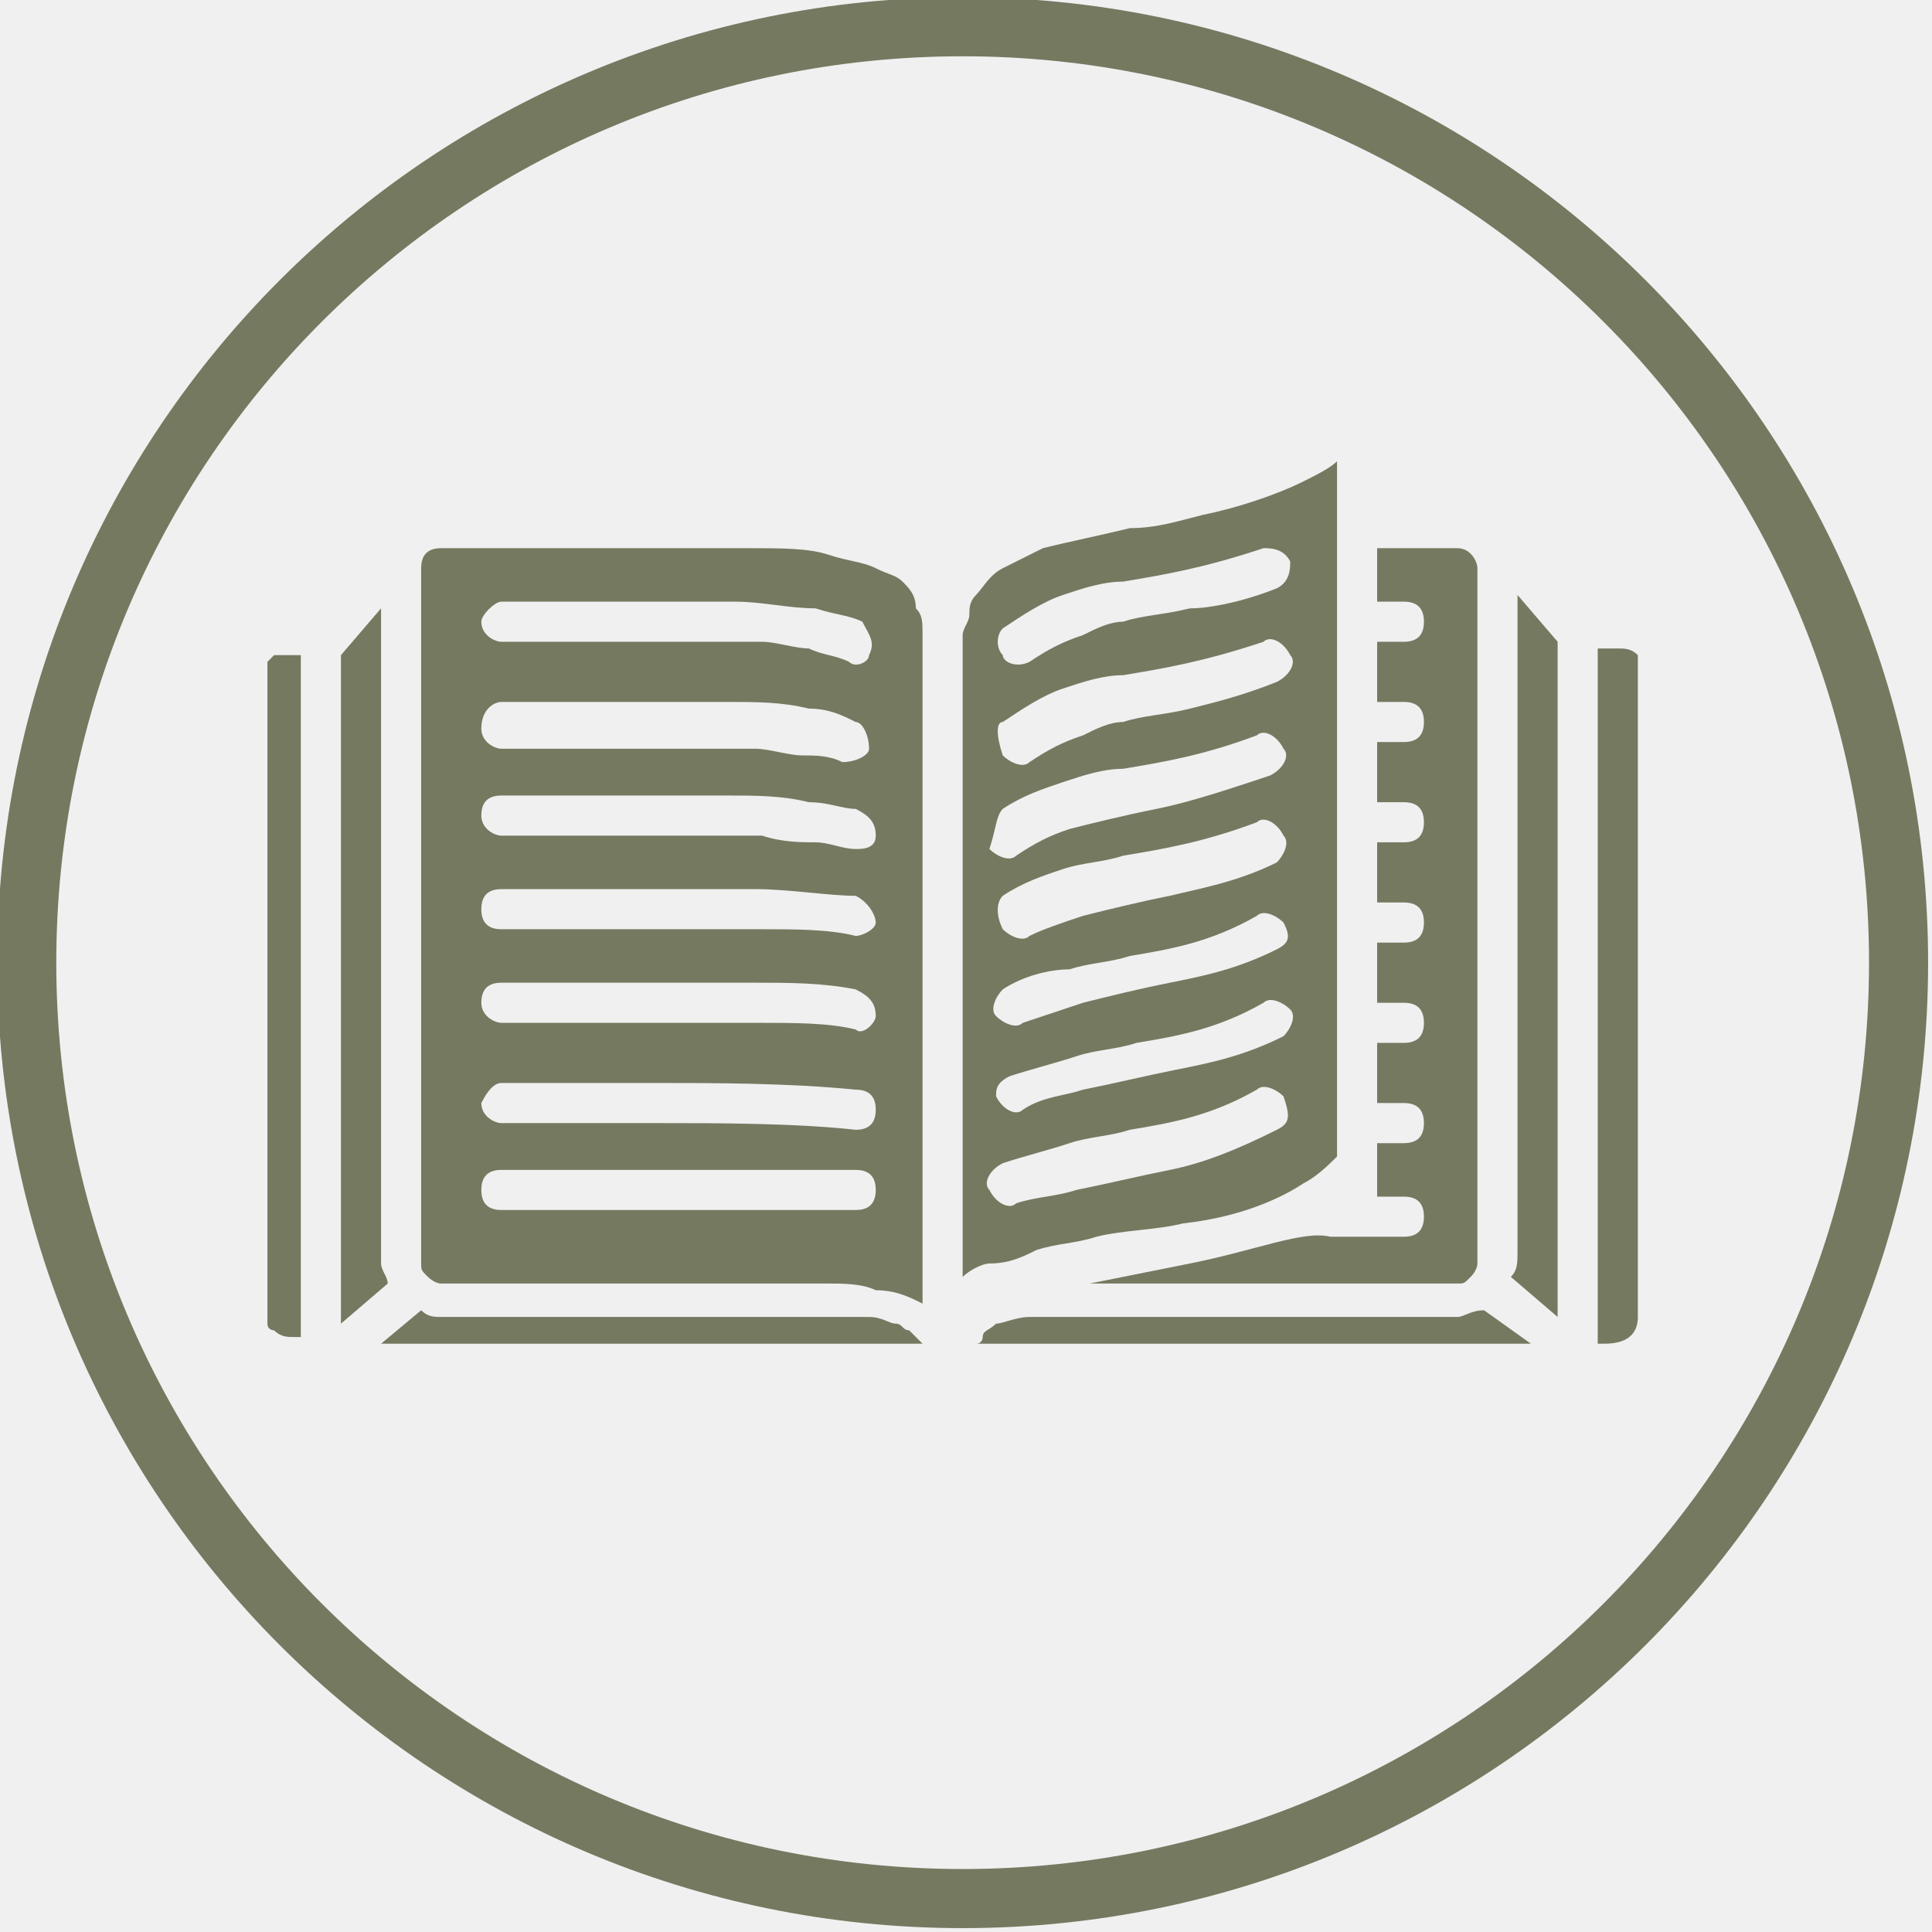
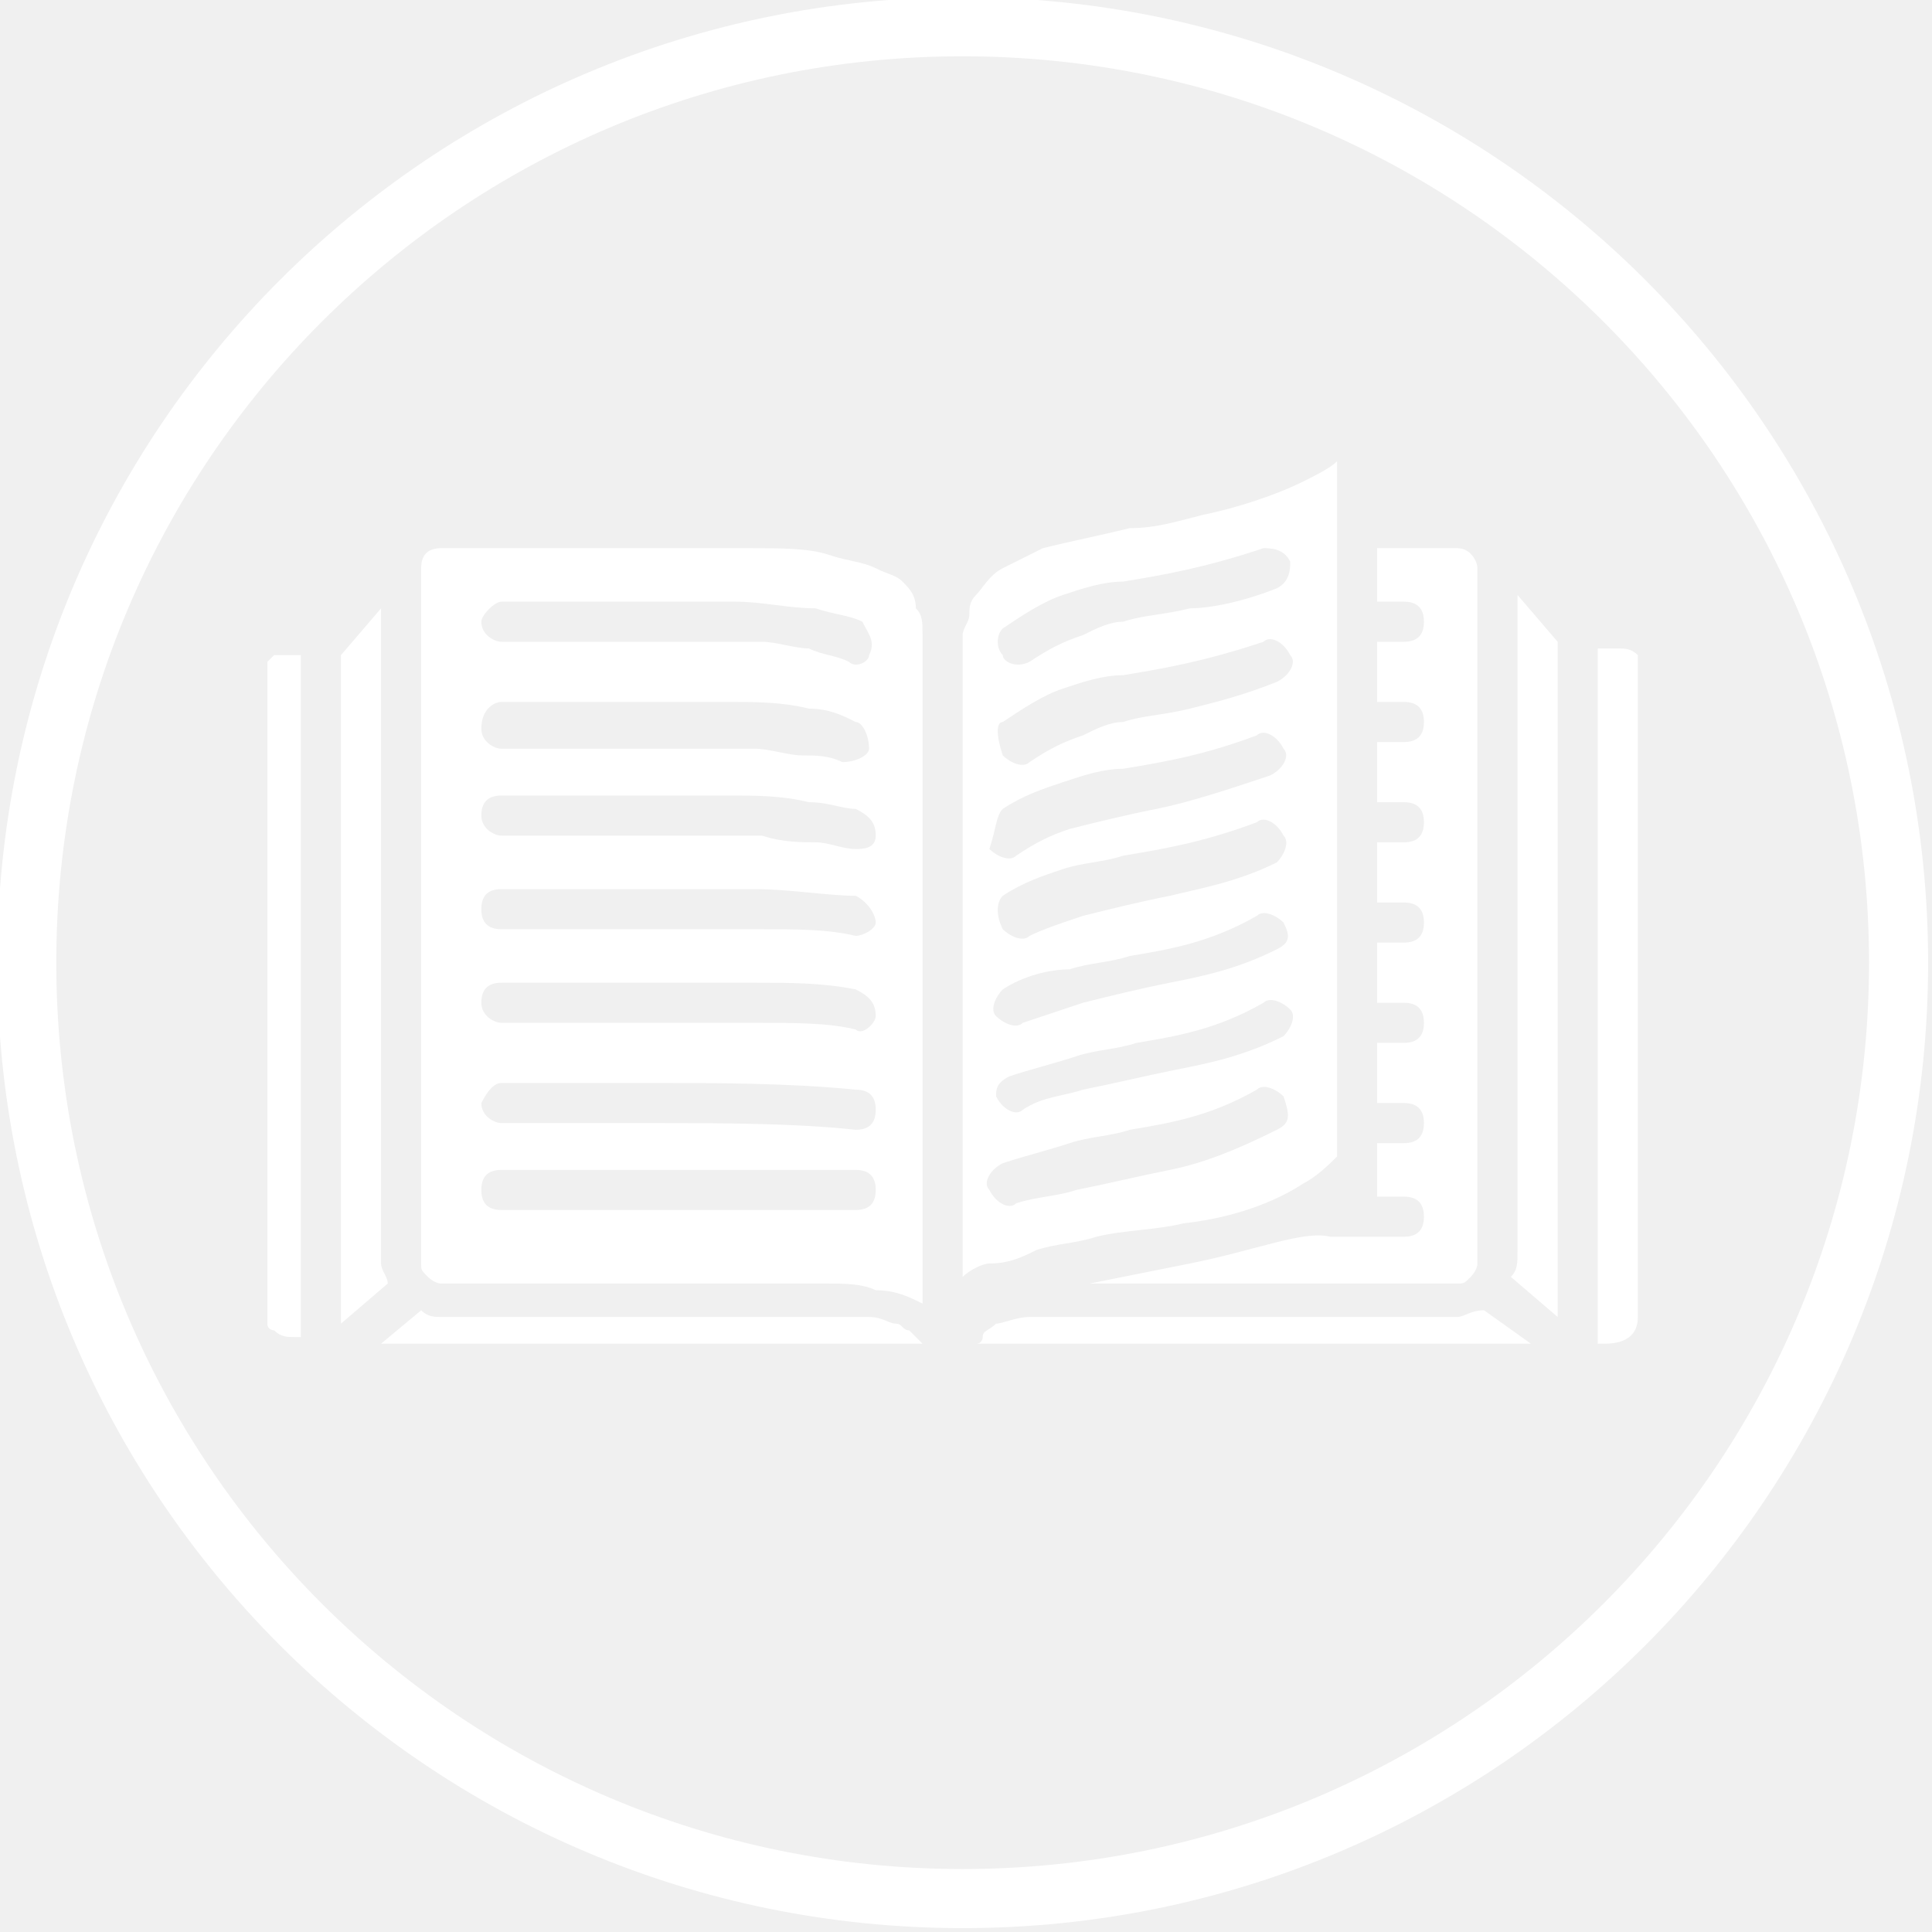
<svg xmlns="http://www.w3.org/2000/svg" version="1.1" id="Layer_1" x="0px" y="0px" viewBox="0 0 28.9 28.9" style="enable-background:new 0 0 28.9 28.9;" xml:space="preserve">
  <style type="text/css">
- 	.st0{fill:#757960;}
- 	.st1{fill:none;stroke:#757960;stroke-width:0.884;stroke-linecap:round;stroke-miterlimit:10;}
+ 	.st0{fill:#ffffff;}
+ 	.st1{fill:none;stroke:#ffffff;stroke-width:0.884;stroke-linecap:round;stroke-miterlimit:10;}
</style>
  <path class="st0" d="M4.5,9.8H4.2c0,0-0.1,0-0.1,0c0,0,0,0-0.1,0.1c0,0,0,0,0,0l0,9.8c0,0.1,0,0.1,0,0.1c0,0.1,0.1,0.1,0.1,0.1  c0.1,0.1,0.2,0.1,0.3,0.1v0h0.1c0,0,0-0.1,0-0.1V9.8z" />
  <path class="st0" d="M17.8,18.9c-0.5,0.1-1,0.2-1.5,0.3c0,0,0,0,0,0c0.9,0,5.5,0,5.5,0c0.1,0,0.1,0,0.2-0.1c0,0,0.1-0.1,0.1-0.2v0  v-0.1V8.5c0-0.1-0.1-0.3-0.3-0.3c-0.4,0-0.8,0-1.2,0v0.8H21c0.2,0,0.3,0.1,0.3,0.3c0,0.2-0.1,0.3-0.3,0.3h-0.4v0.9H21  c0.2,0,0.3,0.1,0.3,0.3c0,0.2-0.1,0.3-0.3,0.3h-0.4v0.9H21c0.2,0,0.3,0.1,0.3,0.3c0,0.2-0.1,0.3-0.3,0.3h-0.4v0.9H21  c0.2,0,0.3,0.1,0.3,0.3c0,0.2-0.1,0.3-0.3,0.3h-0.4v0.9H21c0.2,0,0.3,0.1,0.3,0.3c0,0.2-0.1,0.3-0.3,0.3h-0.4v0.9H21  c0.2,0,0.3,0.1,0.3,0.3c0,0.2-0.1,0.3-0.3,0.3h-0.4v0.7c0,0.1,0,0.1,0,0.1H21c0.2,0,0.3,0.1,0.3,0.3c0,0.2-0.1,0.3-0.3,0.3h-1.1  C19.5,18.4,18.8,18.7,17.8,18.9z" />
  <path class="st0" d="M13.5,8.7c-0.1-0.1-0.2-0.1-0.4-0.2c-0.2-0.1-0.4-0.1-0.7-0.2c-0.3-0.1-0.7-0.1-1.2-0.1c-0.6,0-1.3,0-2,0  c-0.8,0-1.7,0-2.6,0c-0.2,0-0.3,0.1-0.3,0.3v10.4c0,0.1,0,0.1,0.1,0.2c0,0,0.1,0.1,0.2,0.1c0,0,5.5,0,5.8,0c0.2,0,0.5,0,0.7,0.1  c0.3,0,0.5,0.1,0.7,0.2c0,0,0,0,0,0v-2.2v-0.1V9.5c0-0.2,0-0.3-0.1-0.4C13.7,8.9,13.6,8.8,13.5,8.7z M7.5,9h2.3c0.3,0,0.7,0,1.2,0  c0.4,0,0.8,0.1,1.2,0.1c0.3,0.1,0.5,0.1,0.7,0.2C13,9.5,13.1,9.6,13,9.8C13,9.9,12.8,10,12.7,9.9c-0.2-0.1-0.4-0.1-0.6-0.2  c-0.2,0-0.5-0.1-0.7-0.1c-0.5,0-1.1,0-1.5,0H7.5c-0.1,0-0.3-0.1-0.3-0.3C7.2,9.2,7.4,9,7.5,9z M7.5,10.5h2.3c0.3,0,0.7,0,1.1,0  c0.4,0,0.8,0,1.2,0.1c0.3,0,0.5,0.1,0.7,0.2c0.1,0,0.2,0.2,0.2,0.4c0,0.1-0.2,0.2-0.4,0.2c-0.2-0.1-0.4-0.1-0.6-0.1  c-0.2,0-0.5-0.1-0.7-0.1c-0.5,0-1.1,0-1.5,0H7.5c-0.1,0-0.3-0.1-0.3-0.3C7.2,10.6,7.4,10.5,7.5,10.5z M13.1,12.5  c0,0.2-0.2,0.2-0.3,0.2c-0.2,0-0.4-0.1-0.6-0.1c-0.2,0-0.5,0-0.8-0.1c-0.5,0-1.1,0-1.5,0H7.5c-0.1,0-0.3-0.1-0.3-0.3  c0-0.2,0.1-0.3,0.3-0.3h2.3c0.3,0,0.7,0,1.1,0c0.4,0,0.8,0,1.2,0.1c0.3,0,0.5,0.1,0.7,0.1C13,12.2,13.1,12.3,13.1,12.5z M7.5,16.2  h2.3c0.9,0,2,0,3,0.1c0.2,0,0.3,0.1,0.3,0.3c0,0.2-0.1,0.3-0.3,0.3c-0.9-0.1-2.1-0.1-2.9-0.1H7.5c-0.1,0-0.3-0.1-0.3-0.3  C7.3,16.3,7.4,16.2,7.5,16.2z M12.8,18.1c-0.9,0-2.1,0-3,0H9.3H7.5c-0.2,0-0.3-0.1-0.3-0.3c0-0.2,0.1-0.3,0.3-0.3h2.3  c0.7,0,1.4,0,2.2,0c0.3,0,0.5,0,0.8,0c0.2,0,0.3,0.1,0.3,0.3C13.1,18,13,18.1,12.8,18.1z M13.1,15.2c0,0.1-0.2,0.3-0.3,0.2  c-0.4-0.1-0.9-0.1-1.5-0.1c-0.5,0-1,0-1.5,0H7.5c-0.1,0-0.3-0.1-0.3-0.3c0-0.2,0.1-0.3,0.3-0.3h2.3c0.4,0,1,0,1.5,0  c0.5,0,1,0,1.5,0.1C13,14.9,13.1,15,13.1,15.2z M13.1,13.8c0,0.1-0.2,0.2-0.3,0.2c-0.4-0.1-0.9-0.1-1.4-0.1c-0.5,0-1,0-1.5,0H7.5  c-0.2,0-0.3-0.1-0.3-0.3c0-0.2,0.1-0.3,0.3-0.3h2.3c0.4,0,1,0,1.5,0c0.5,0,1.1,0.1,1.5,0.1C13,13.5,13.1,13.7,13.1,13.8z" />
  <path class="st0" d="M15.5,18.7c0.3-0.1,0.6-0.1,0.9-0.2c0.4-0.1,0.9-0.1,1.3-0.2c0.9-0.1,1.5-0.4,1.8-0.6c0.2-0.1,0.4-0.3,0.5-0.4  V6.9c-0.1,0.1-0.3,0.2-0.5,0.3c-0.4,0.2-1,0.4-1.5,0.5c-0.4,0.1-0.7,0.2-1.1,0.2C16.5,8,16,8.1,15.6,8.2c-0.2,0.1-0.4,0.2-0.6,0.3  c-0.2,0.1-0.3,0.3-0.4,0.4c-0.1,0.1-0.1,0.2-0.1,0.3c0,0.1-0.1,0.2-0.1,0.3v7.6c0,0.8,0,1.5,0,2c0.1-0.1,0.3-0.2,0.4-0.2  C15.1,18.9,15.3,18.8,15.5,18.7z M19.1,16.9c-0.6,0.3-1.1,0.5-1.6,0.6c-0.5,0.1-0.9,0.2-1.4,0.3c-0.3,0.1-0.6,0.1-0.9,0.2  c-0.1,0.1-0.3,0-0.4-0.2c-0.1-0.1,0-0.3,0.2-0.4c0.3-0.1,0.7-0.2,1-0.3c0.3-0.1,0.6-0.1,0.9-0.2c0.6-0.1,1.2-0.2,1.9-0.6  c0.1-0.1,0.3,0,0.4,0.1C19.3,16.7,19.3,16.8,19.1,16.9z M15.1,16.1c0.3-0.1,0.7-0.2,1-0.3c0.3-0.1,0.6-0.1,0.9-0.2  c0.6-0.1,1.2-0.2,1.9-0.6c0.1-0.1,0.3,0,0.4,0.1c0.1,0.1,0,0.3-0.1,0.4c-0.6,0.3-1.1,0.4-1.6,0.5c-0.5,0.1-0.9,0.2-1.4,0.3  c-0.3,0.1-0.6,0.1-0.9,0.3c-0.1,0.1-0.3,0-0.4-0.2C14.9,16.3,14.9,16.2,15.1,16.1z M19.1,14.2c-0.6,0.3-1.1,0.4-1.6,0.5  c-0.5,0.1-0.9,0.2-1.3,0.3c-0.3,0.1-0.6,0.2-0.9,0.3c-0.1,0.1-0.3,0-0.4-0.1c-0.1-0.1,0-0.3,0.1-0.4c0.3-0.2,0.7-0.3,1-0.3  c0.3-0.1,0.6-0.1,0.9-0.2c0.6-0.1,1.2-0.2,1.9-0.6c0.1-0.1,0.3,0,0.4,0.1C19.3,14,19.3,14.1,19.1,14.2z M15,13.4  c0.3-0.2,0.6-0.3,0.9-0.4c0.3-0.1,0.6-0.1,0.9-0.2c0.6-0.1,1.2-0.2,2-0.5c0.1-0.1,0.3,0,0.4,0.2c0.1,0.1,0,0.3-0.1,0.4  c-0.6,0.3-1.2,0.4-1.6,0.5c-0.5,0.1-0.9,0.2-1.3,0.3c-0.3,0.1-0.6,0.2-0.8,0.3c-0.1,0.1-0.3,0-0.4-0.1C14.9,13.7,14.9,13.5,15,13.4z   M15,9.4c0.3-0.2,0.6-0.4,0.9-0.5c0.3-0.1,0.6-0.2,0.9-0.2c0.6-0.1,1.2-0.2,2.1-0.5c0.1,0,0.3,0,0.4,0.2c0,0.1,0,0.3-0.2,0.4  c-0.5,0.2-1,0.3-1.3,0.3c-0.4,0.1-0.7,0.1-1,0.2c-0.2,0-0.4,0.1-0.6,0.2c-0.3,0.1-0.5,0.2-0.8,0.4C15.2,10,15,9.9,15,9.8  C14.9,9.7,14.9,9.5,15,9.4z M15,10.8c0.3-0.2,0.6-0.4,0.9-0.5c0.3-0.1,0.6-0.2,0.9-0.2c0.6-0.1,1.2-0.2,2.1-0.5  c0.1-0.1,0.3,0,0.4,0.2c0.1,0.1,0,0.3-0.2,0.4c-0.5,0.2-0.9,0.3-1.3,0.4c-0.4,0.1-0.7,0.1-1,0.2c-0.2,0-0.4,0.1-0.6,0.2  c-0.3,0.1-0.5,0.2-0.8,0.4c-0.1,0.1-0.3,0-0.4-0.1C14.9,11,14.9,10.8,15,10.8z M15,12.1c0.3-0.2,0.6-0.3,0.9-0.4  c0.3-0.1,0.6-0.2,0.9-0.2c0.6-0.1,1.2-0.2,2-0.5c0.1-0.1,0.3,0,0.4,0.2c0.1,0.1,0,0.3-0.2,0.4c-0.6,0.2-1.2,0.4-1.7,0.5  c-0.5,0.1-0.9,0.2-1.3,0.3c-0.3,0.1-0.5,0.2-0.8,0.4c-0.1,0.1-0.3,0-0.4-0.1C14.9,12.4,14.9,12.2,15,12.1z" />
  <path class="st0" d="M5.7,18.9L5.7,18.9V9.1L5.1,9.8v10l0.7-0.6C5.8,19.1,5.7,19,5.7,18.9z" />
  <path class="st0" d="M13.8,20.1c-0.1-0.1-0.1-0.1-0.2-0.2c-0.1,0-0.1-0.1-0.2-0.1c-0.1,0-0.2-0.1-0.4-0.1c-0.2,0-0.4,0-0.6,0  c-0.5,0-4.6,0-5.6,0c-0.1,0-0.2,0-0.2,0c-0.1,0-0.2,0-0.3-0.1c0,0,0,0,0,0l-0.6,0.5L13.8,20.1C13.8,20.1,13.8,20.1,13.8,20.1z" />
  <path class="st0" d="M24.2,9.7h-0.3c0,0,0,10.4,0,10.4H24c0.4,0,0.5-0.2,0.5-0.4l0-9.9C24.4,9.7,24.3,9.7,24.2,9.7z" />
  <path class="st0" d="M22.7,18.7L22.7,18.7c0,0.2,0,0.3-0.1,0.4l0.7,0.6V9.6l-0.6-0.7V18.7z" />
  <path class="st0" d="M21.8,19.7c0,0-5.1,0-5.8,0c-0.2,0-0.4,0-0.6,0c-0.2,0-0.4,0.1-0.5,0.1c-0.1,0.1-0.2,0.1-0.2,0.2  c0,0,0,0.1-0.1,0.1h8.3c0,0-0.7-0.5-0.7-0.5C22,19.6,21.9,19.7,21.8,19.7z" />
  <polygon class="st0" points="5.6,20.1 5.6,20.1 5.6,20.1 " />
  <circle class="st1" cx="14.4" cy="14.4" r="14" />
</svg>
